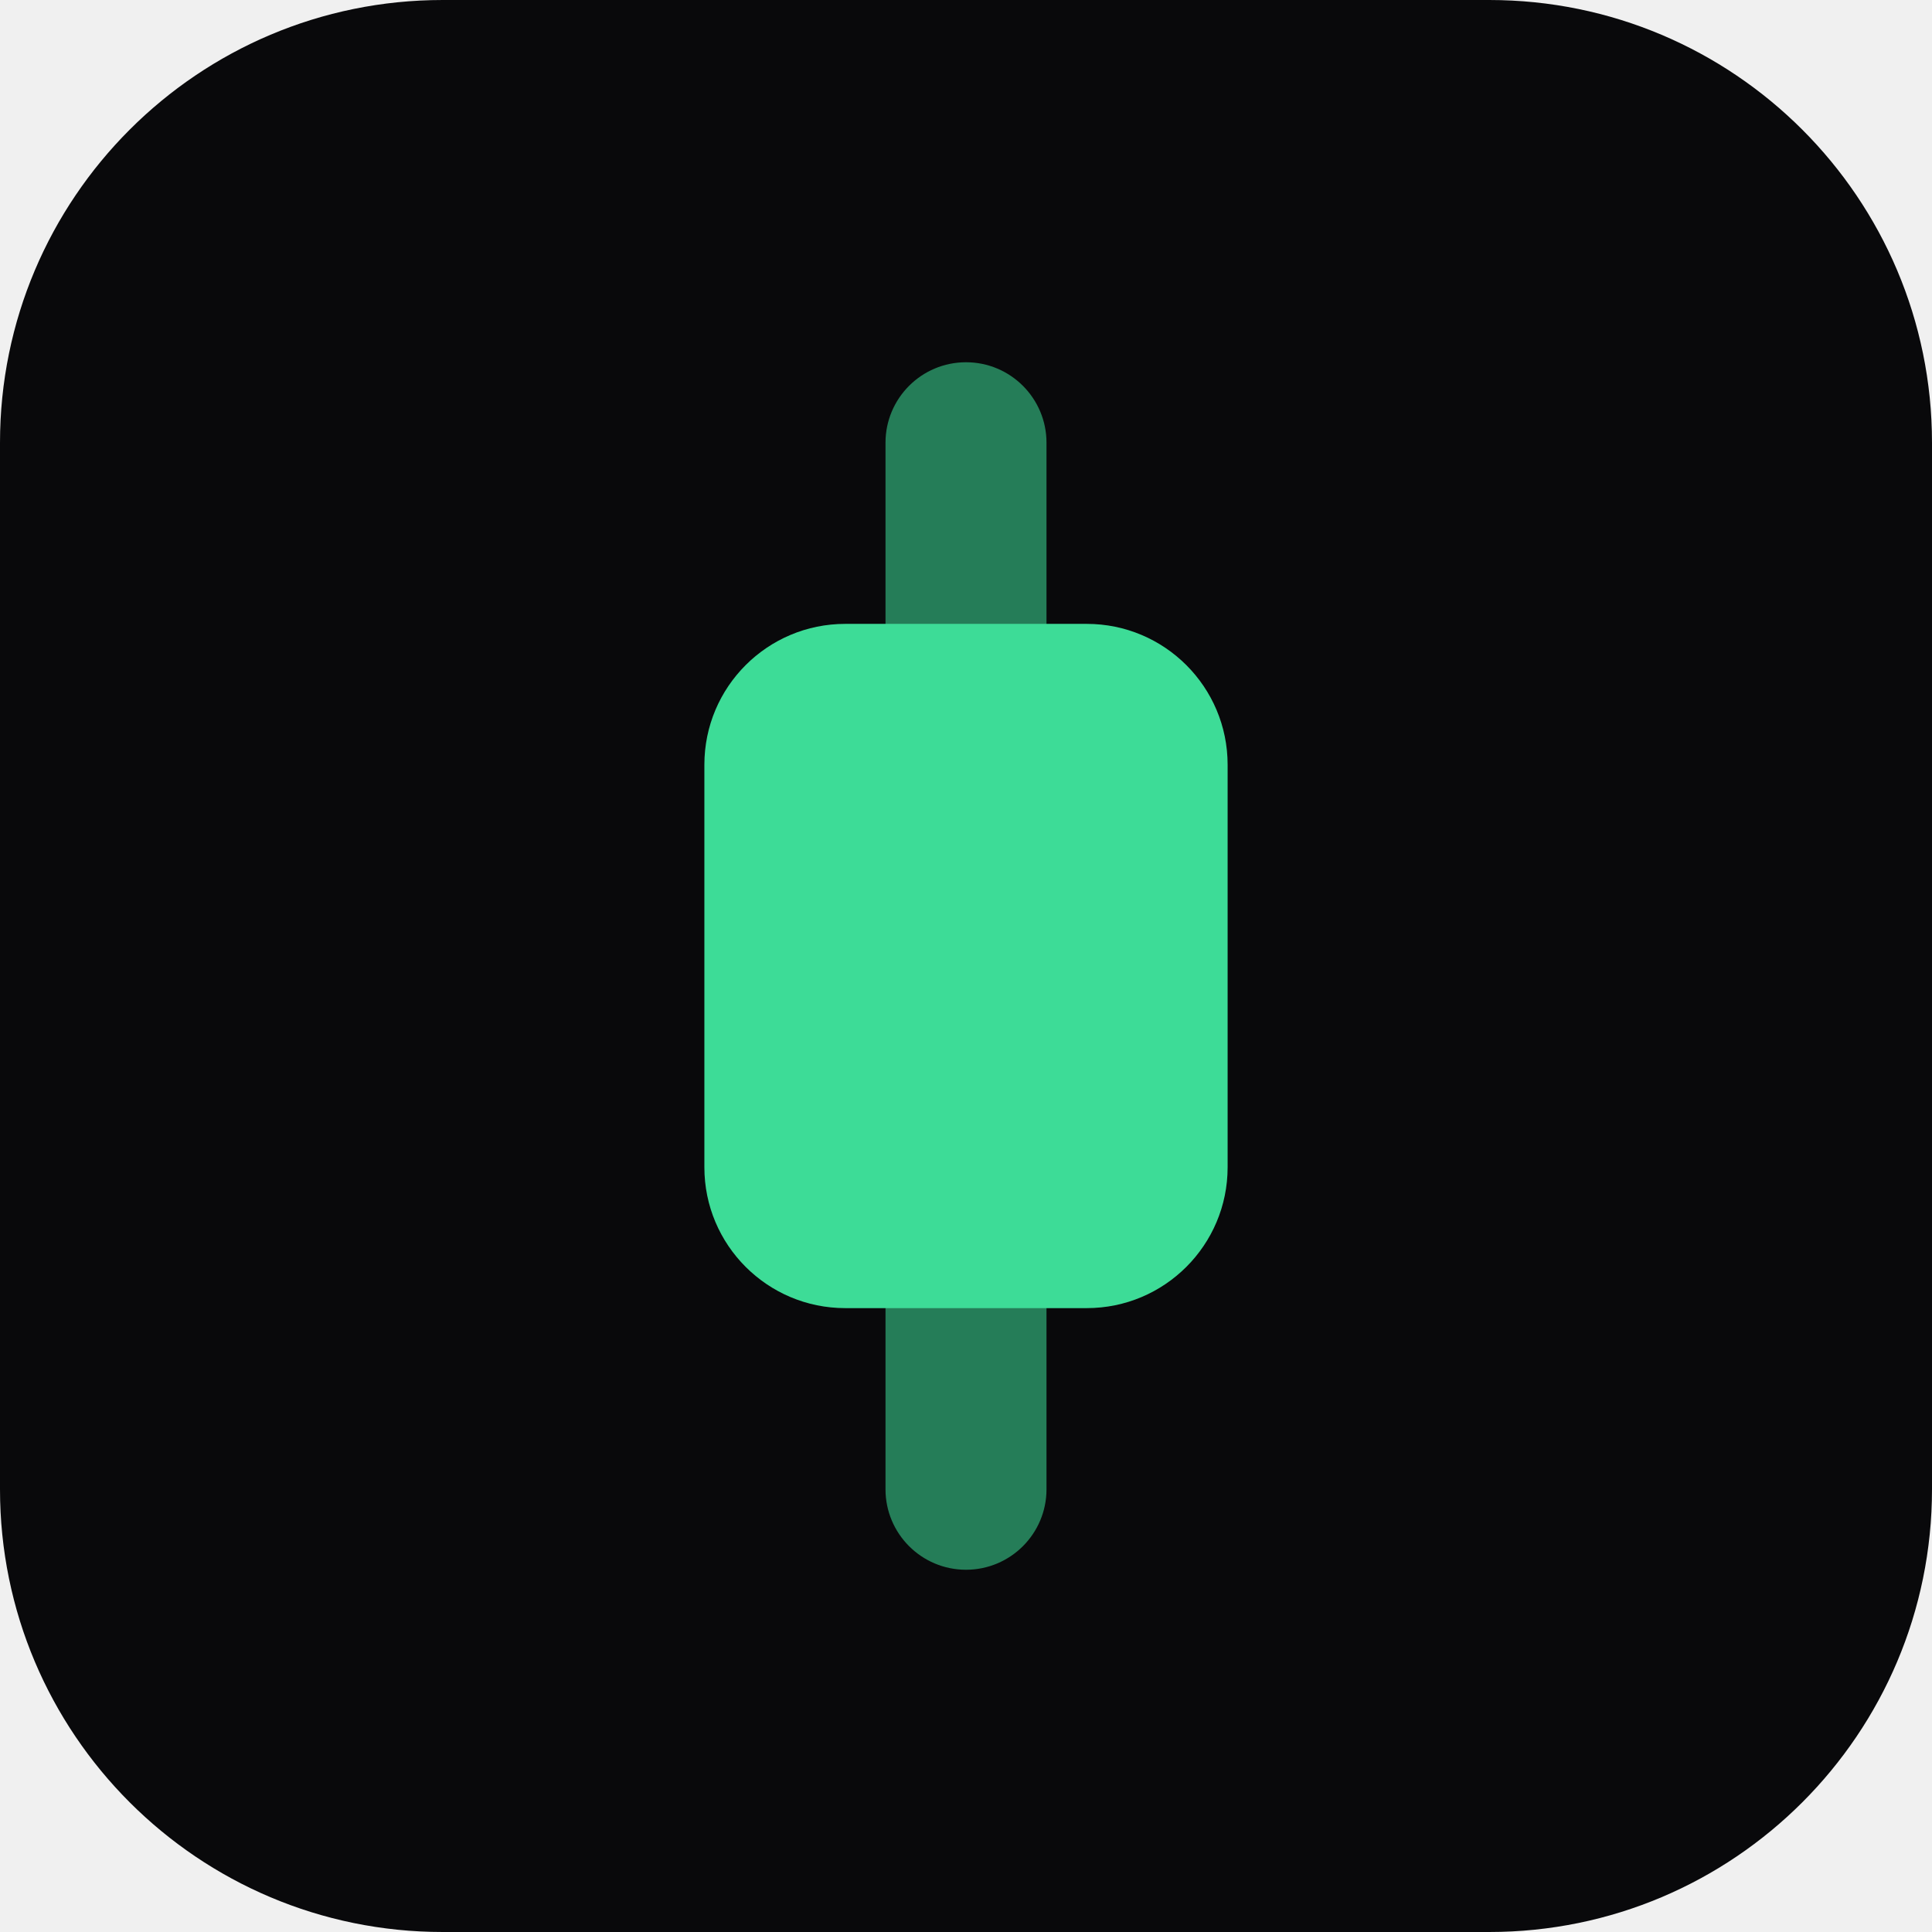
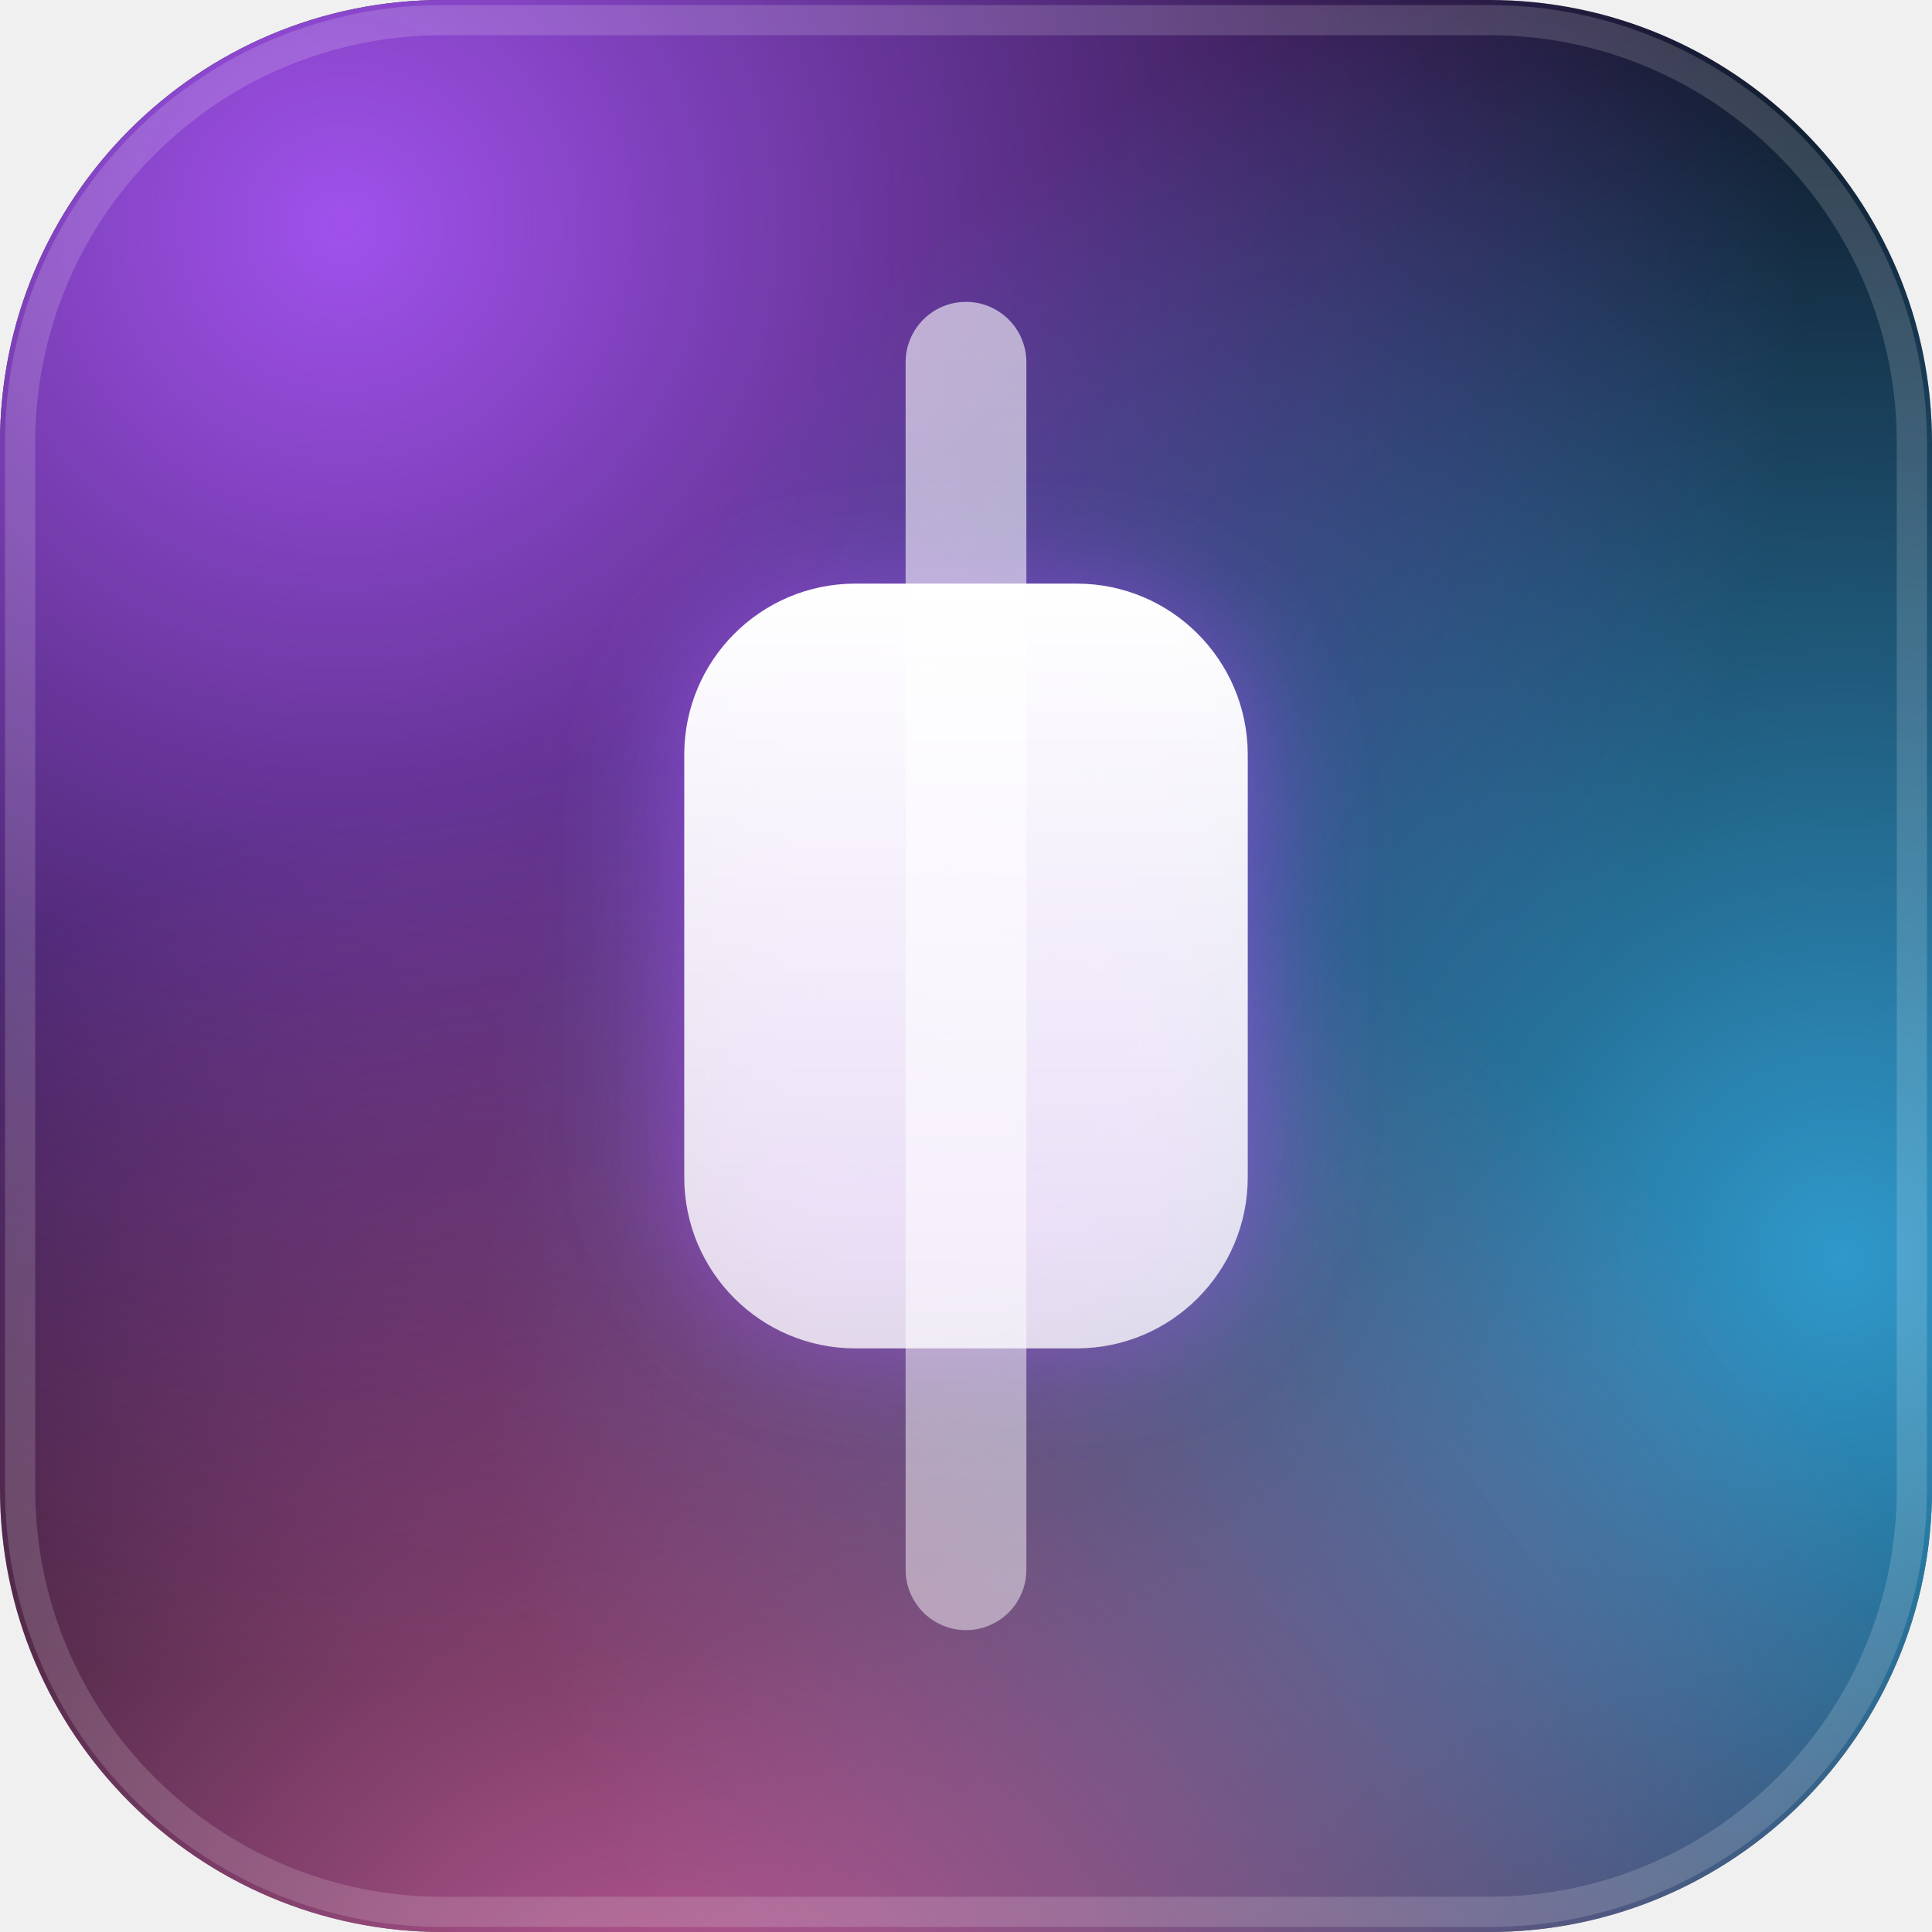
<svg xmlns="http://www.w3.org/2000/svg" viewBox="0 0 96 96">
-   <rect width="96" height="96" rx="22" fill="#09090b" />
-   <rect x="44" y="18" width="8" height="60" rx="4" fill="#3ddc97" opacity=".55" />
-   <rect x="35" y="31" width="26" height="34" rx="7" fill="#3ddc97" />
+   <defs>
+     <radialGradient id="g0" cx=".18" cy=".12" r=".75">
+       <stop offset="0" stop-color="#a855f7" stop-opacity=".95" />
+       <stop offset="1" stop-color="#a855f7" stop-opacity="0" />
+     </radialGradient>
+     <radialGradient id="g1" cx=".95" cy=".65" r=".7">
+       <stop offset="0" stop-color="#38bdf8" stop-opacity=".8" />
+       <stop offset="1" stop-color="#38bdf8" stop-opacity="0" />
+     </radialGradient>
+     <radialGradient id="g2" cx=".35" cy="1.1" r=".7">
+       <stop offset="0" stop-color="#ff7ac8" stop-opacity=".75" />
+       <stop offset="1" stop-color="#ff7ac8" stop-opacity="0" />
+     </radialGradient>
+     <linearGradient id="c" x1="0" y1="0" x2="0" y2="1">
+       <stop offset="0" stop-color="#ffffff" />
+       <stop offset="1" stop-color="#ffffff" stop-opacity=".78" />
+     </linearGradient>
+     <filter id="gl" x="-50%" y="-50%" width="200%" height="200%">
+       <feGaussianBlur stdDeviation="3.2" />
+     </filter>
+   </defs>
+   <rect width="96" height="96" rx="22" fill="#0b0814" />
+   <rect width="96" height="96" rx="22" fill="url(#g0)" />
+   <rect width="96" height="96" rx="22" fill="url(#g1)" />
+   <rect width="96" height="96" rx="22" fill="url(#g2)" />
+   <rect x="1" y="1" width="94" height="94" rx="21" fill="none" stroke="#fff" stroke-opacity=".16" stroke-width="1.5" />
+   <g transform="translate(48 48) scale(1) translate(-48 -48)">
+     <g opacity=".7" filter="url(#gl)">
+       <rect x="34" y="30" width="28" height="36" rx="8" fill="#a855f7" />
+     </g>
+     <rect x="45" y="15" width="6" height="66" rx="3" fill="url(#c)" opacity=".6" />
+     <rect x="34" y="29" width="28" height="38" rx="8.5" fill="url(#c)" />
+   </g>
</svg>
